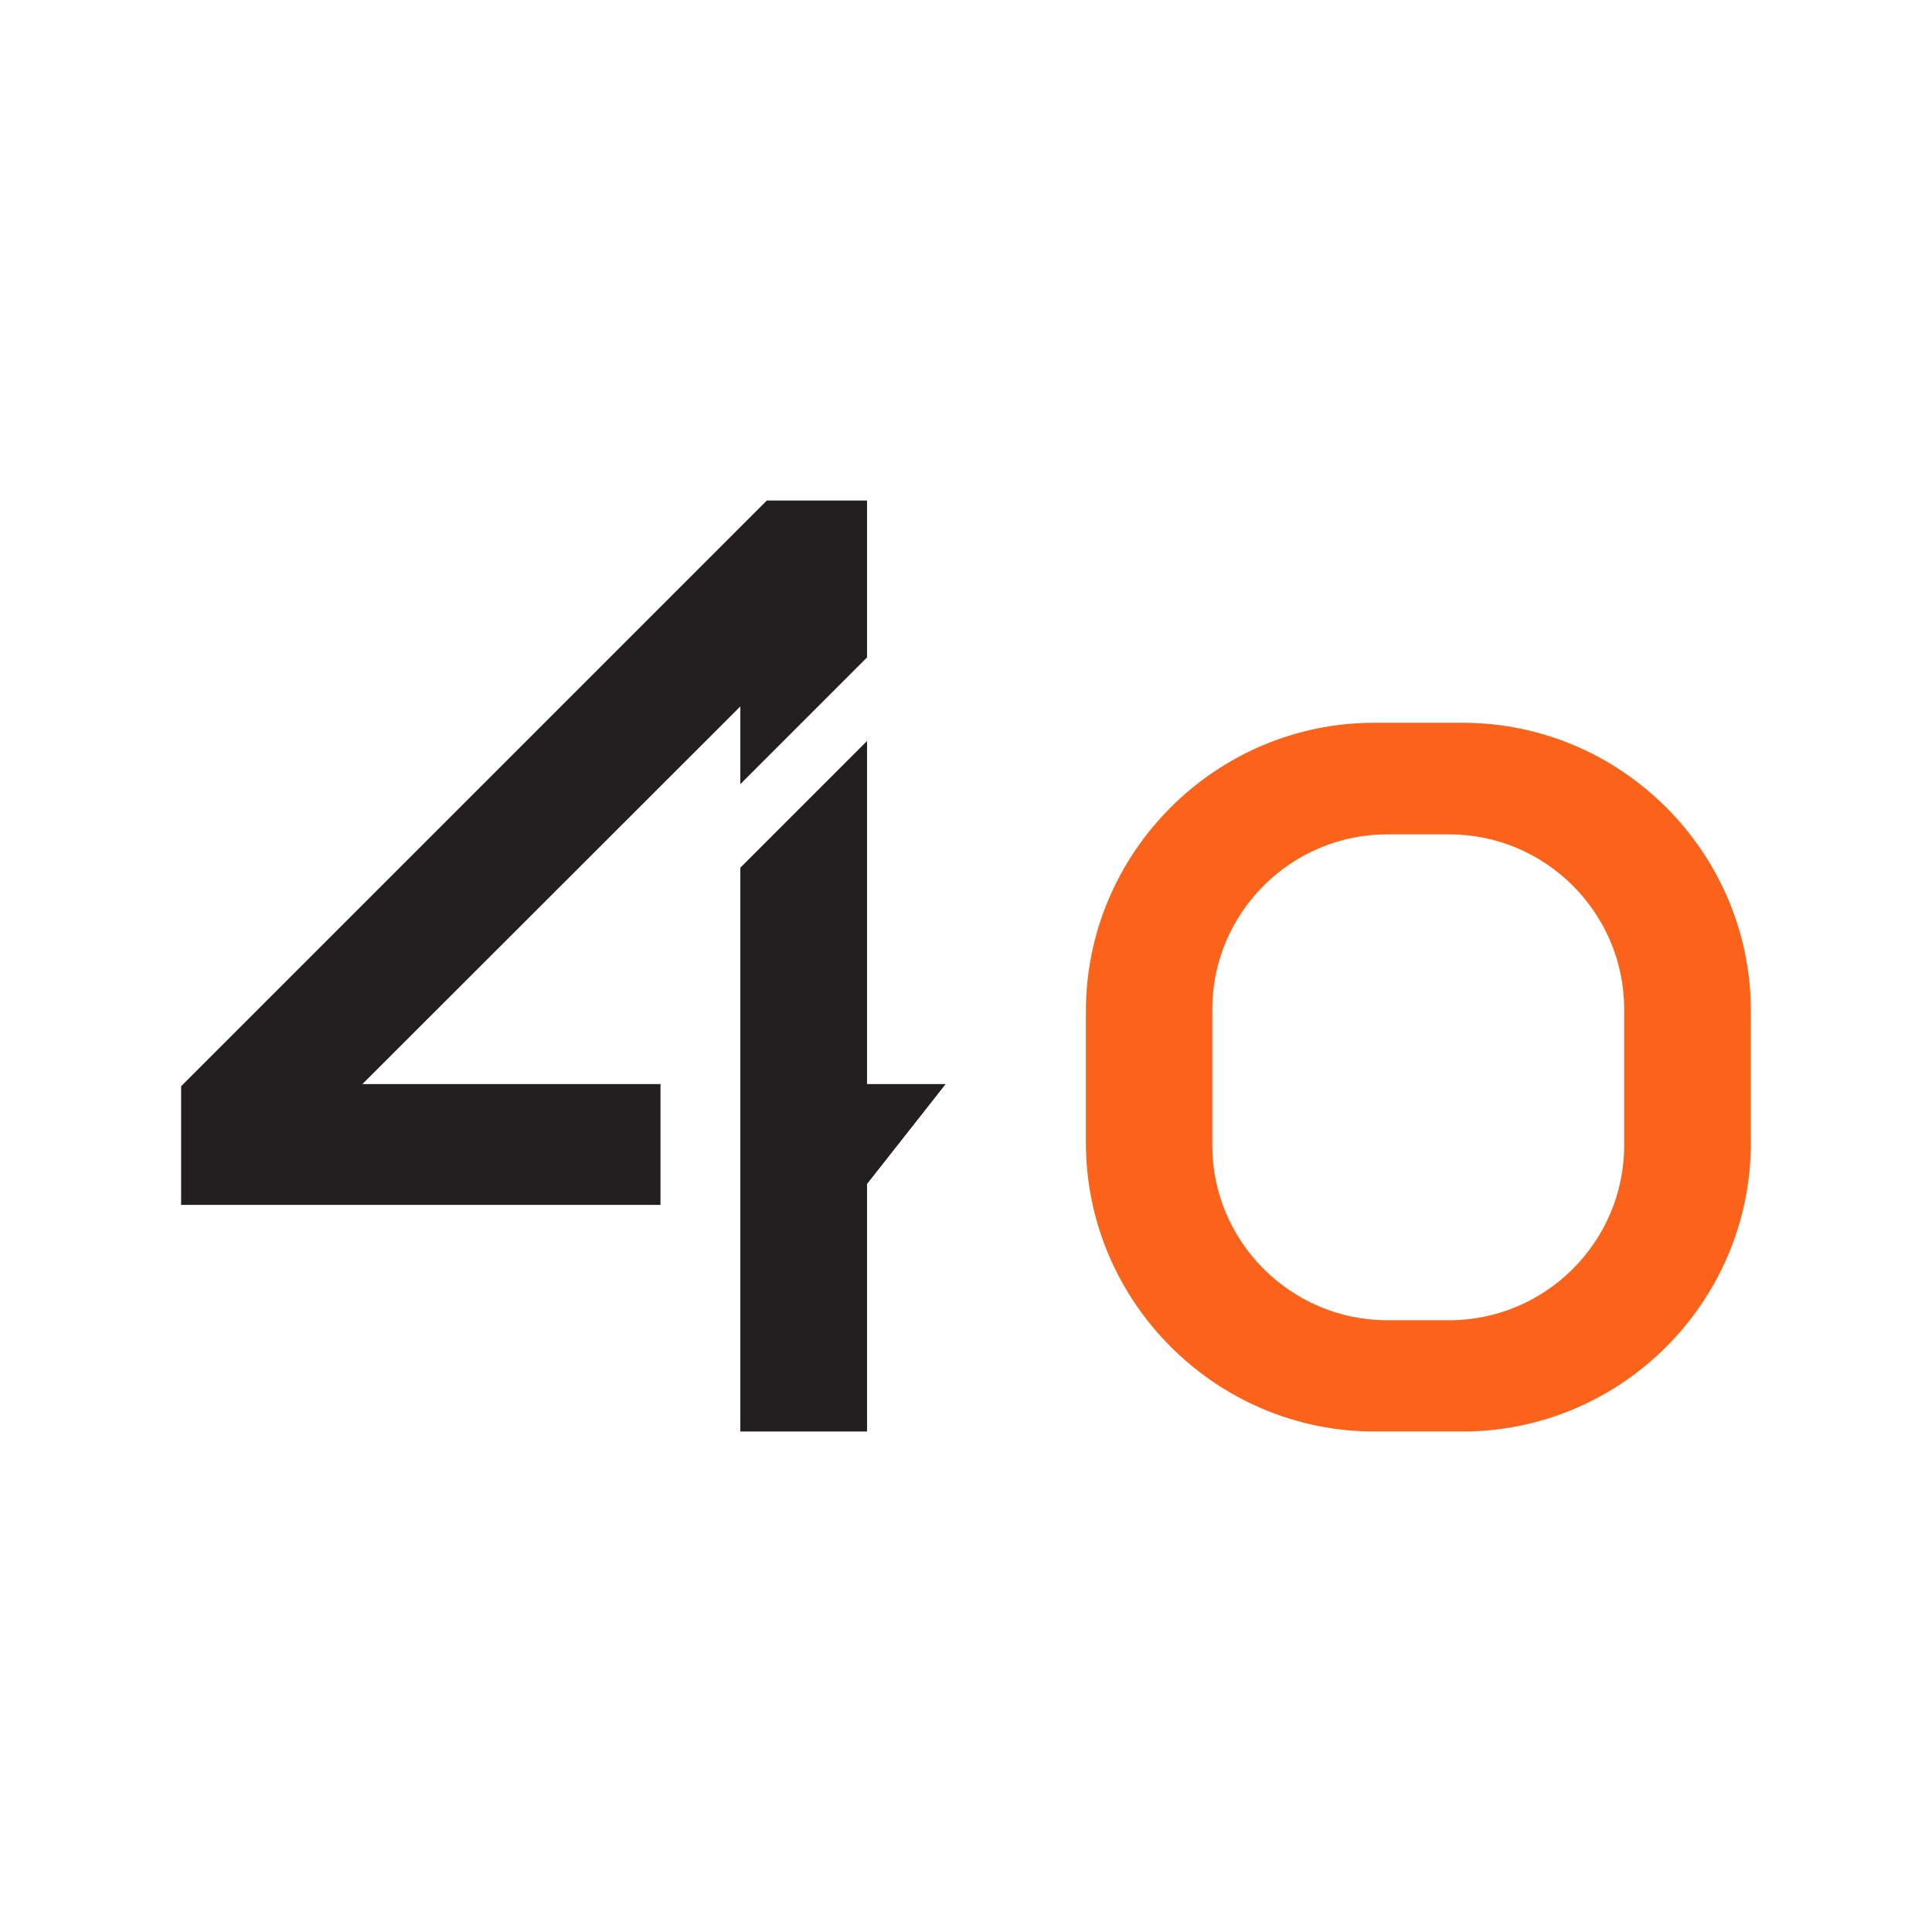
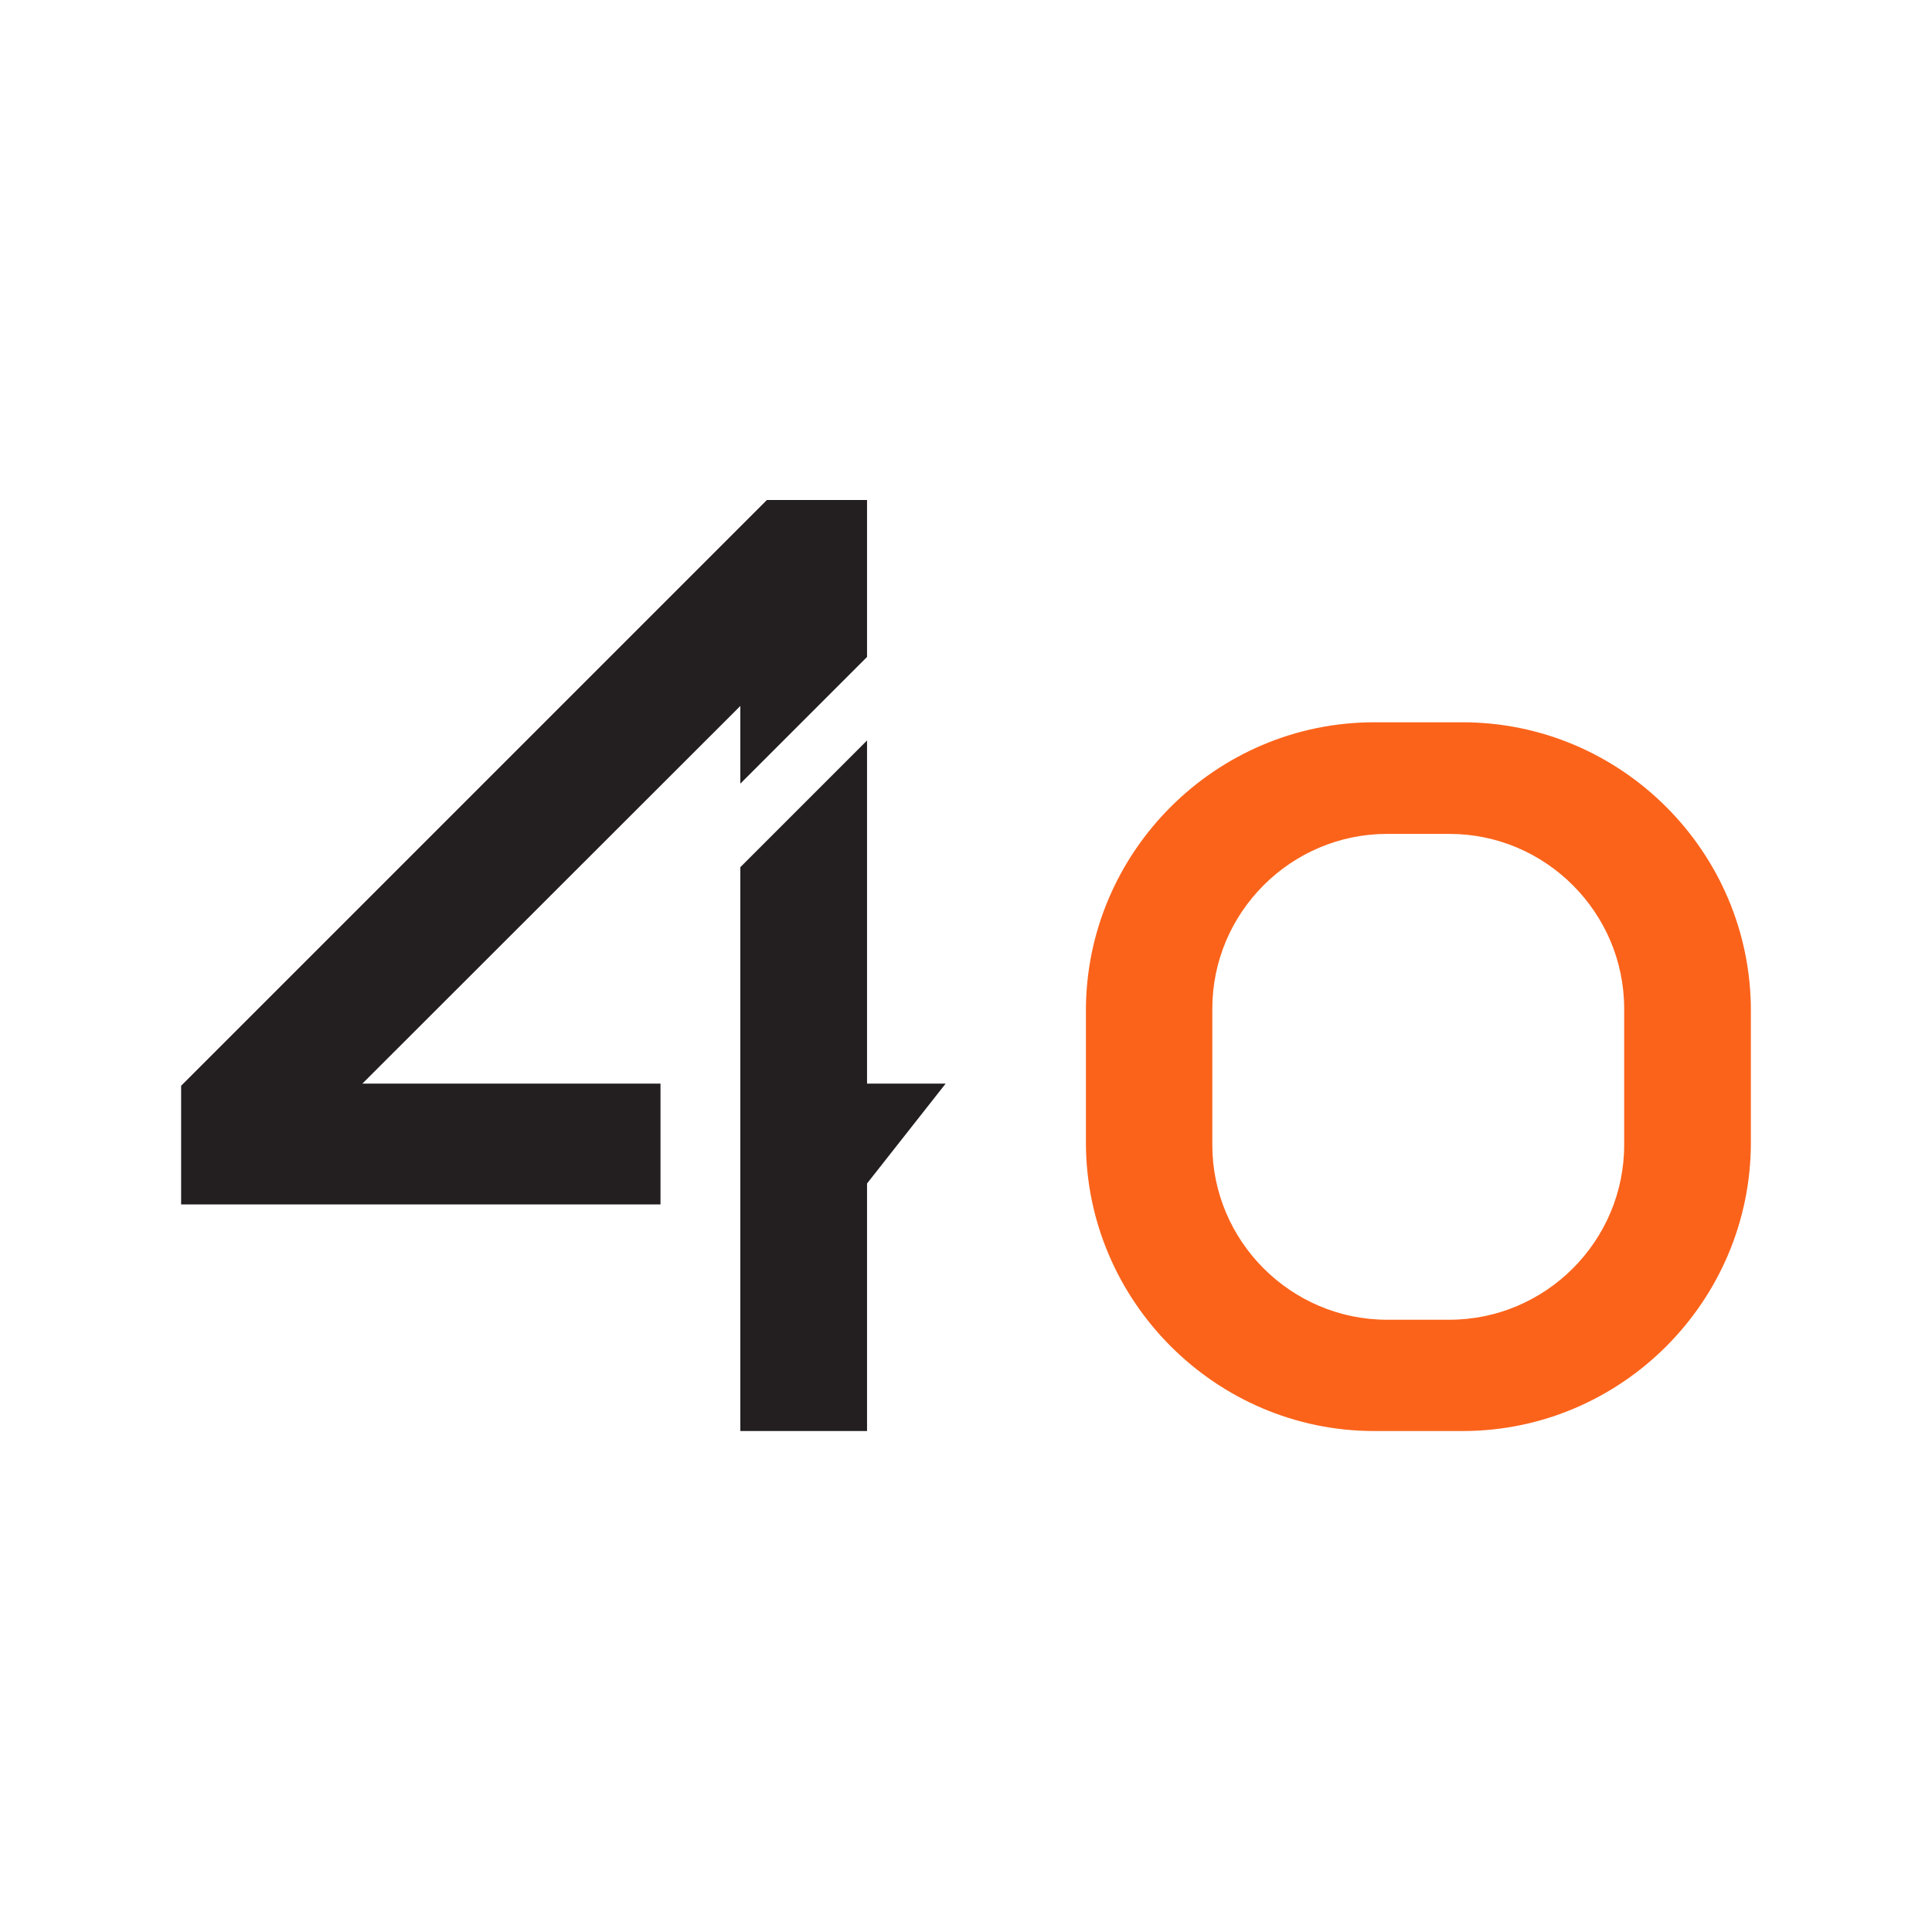
<svg xmlns="http://www.w3.org/2000/svg" viewBox="0 0 64 64" fill="none">
  <style>@media (prefers-color-scheme: dark){.ink{fill:#fbfaf8}}</style>
-   <g transform="translate(6 16.580) scale(0.102121)">
+   <g transform="translate(6 16.564) scale(0.102121)">
    <path class="ink" d="M181.4,66.8L181.4,92L222.5,50.9L222.5,0L190,0L190,0L190,0L0.7,189.3L0,190L0,228.5L155.5,228.5L155.5,189.3L58.8,189.3Z" fill="#231F20" />
    <path class="ink" d="M248,189.3L222.5,189.3L222.5,78L181.4,119.1L181.4,302L222.5,302L222.5,221.7Z" fill="#231F20" />
    <path d="M415.7,72.1H387c-51.4,0-93.5,42.1-93.5,93.5v42.8c0,51.4,42.1,93.6,93.5,93.6h28.7 c51.5,0,93.5-42.1,93.5-93.6v-42.8C509.2,114.2,467.2,72.1,415.7,72.1z M468.1,209.2c0,31.2-25.5,56.7-56.7,56.7h-20.2 c-31.2,0-56.7-25.5-56.7-56.7v-44.2c0-31.2,25.5-56.7,56.7-56.7h20.2c31.2,0,56.7,25.5,56.7,56.7V209.2z" fill="#FB631A" />
  </g>
</svg>
